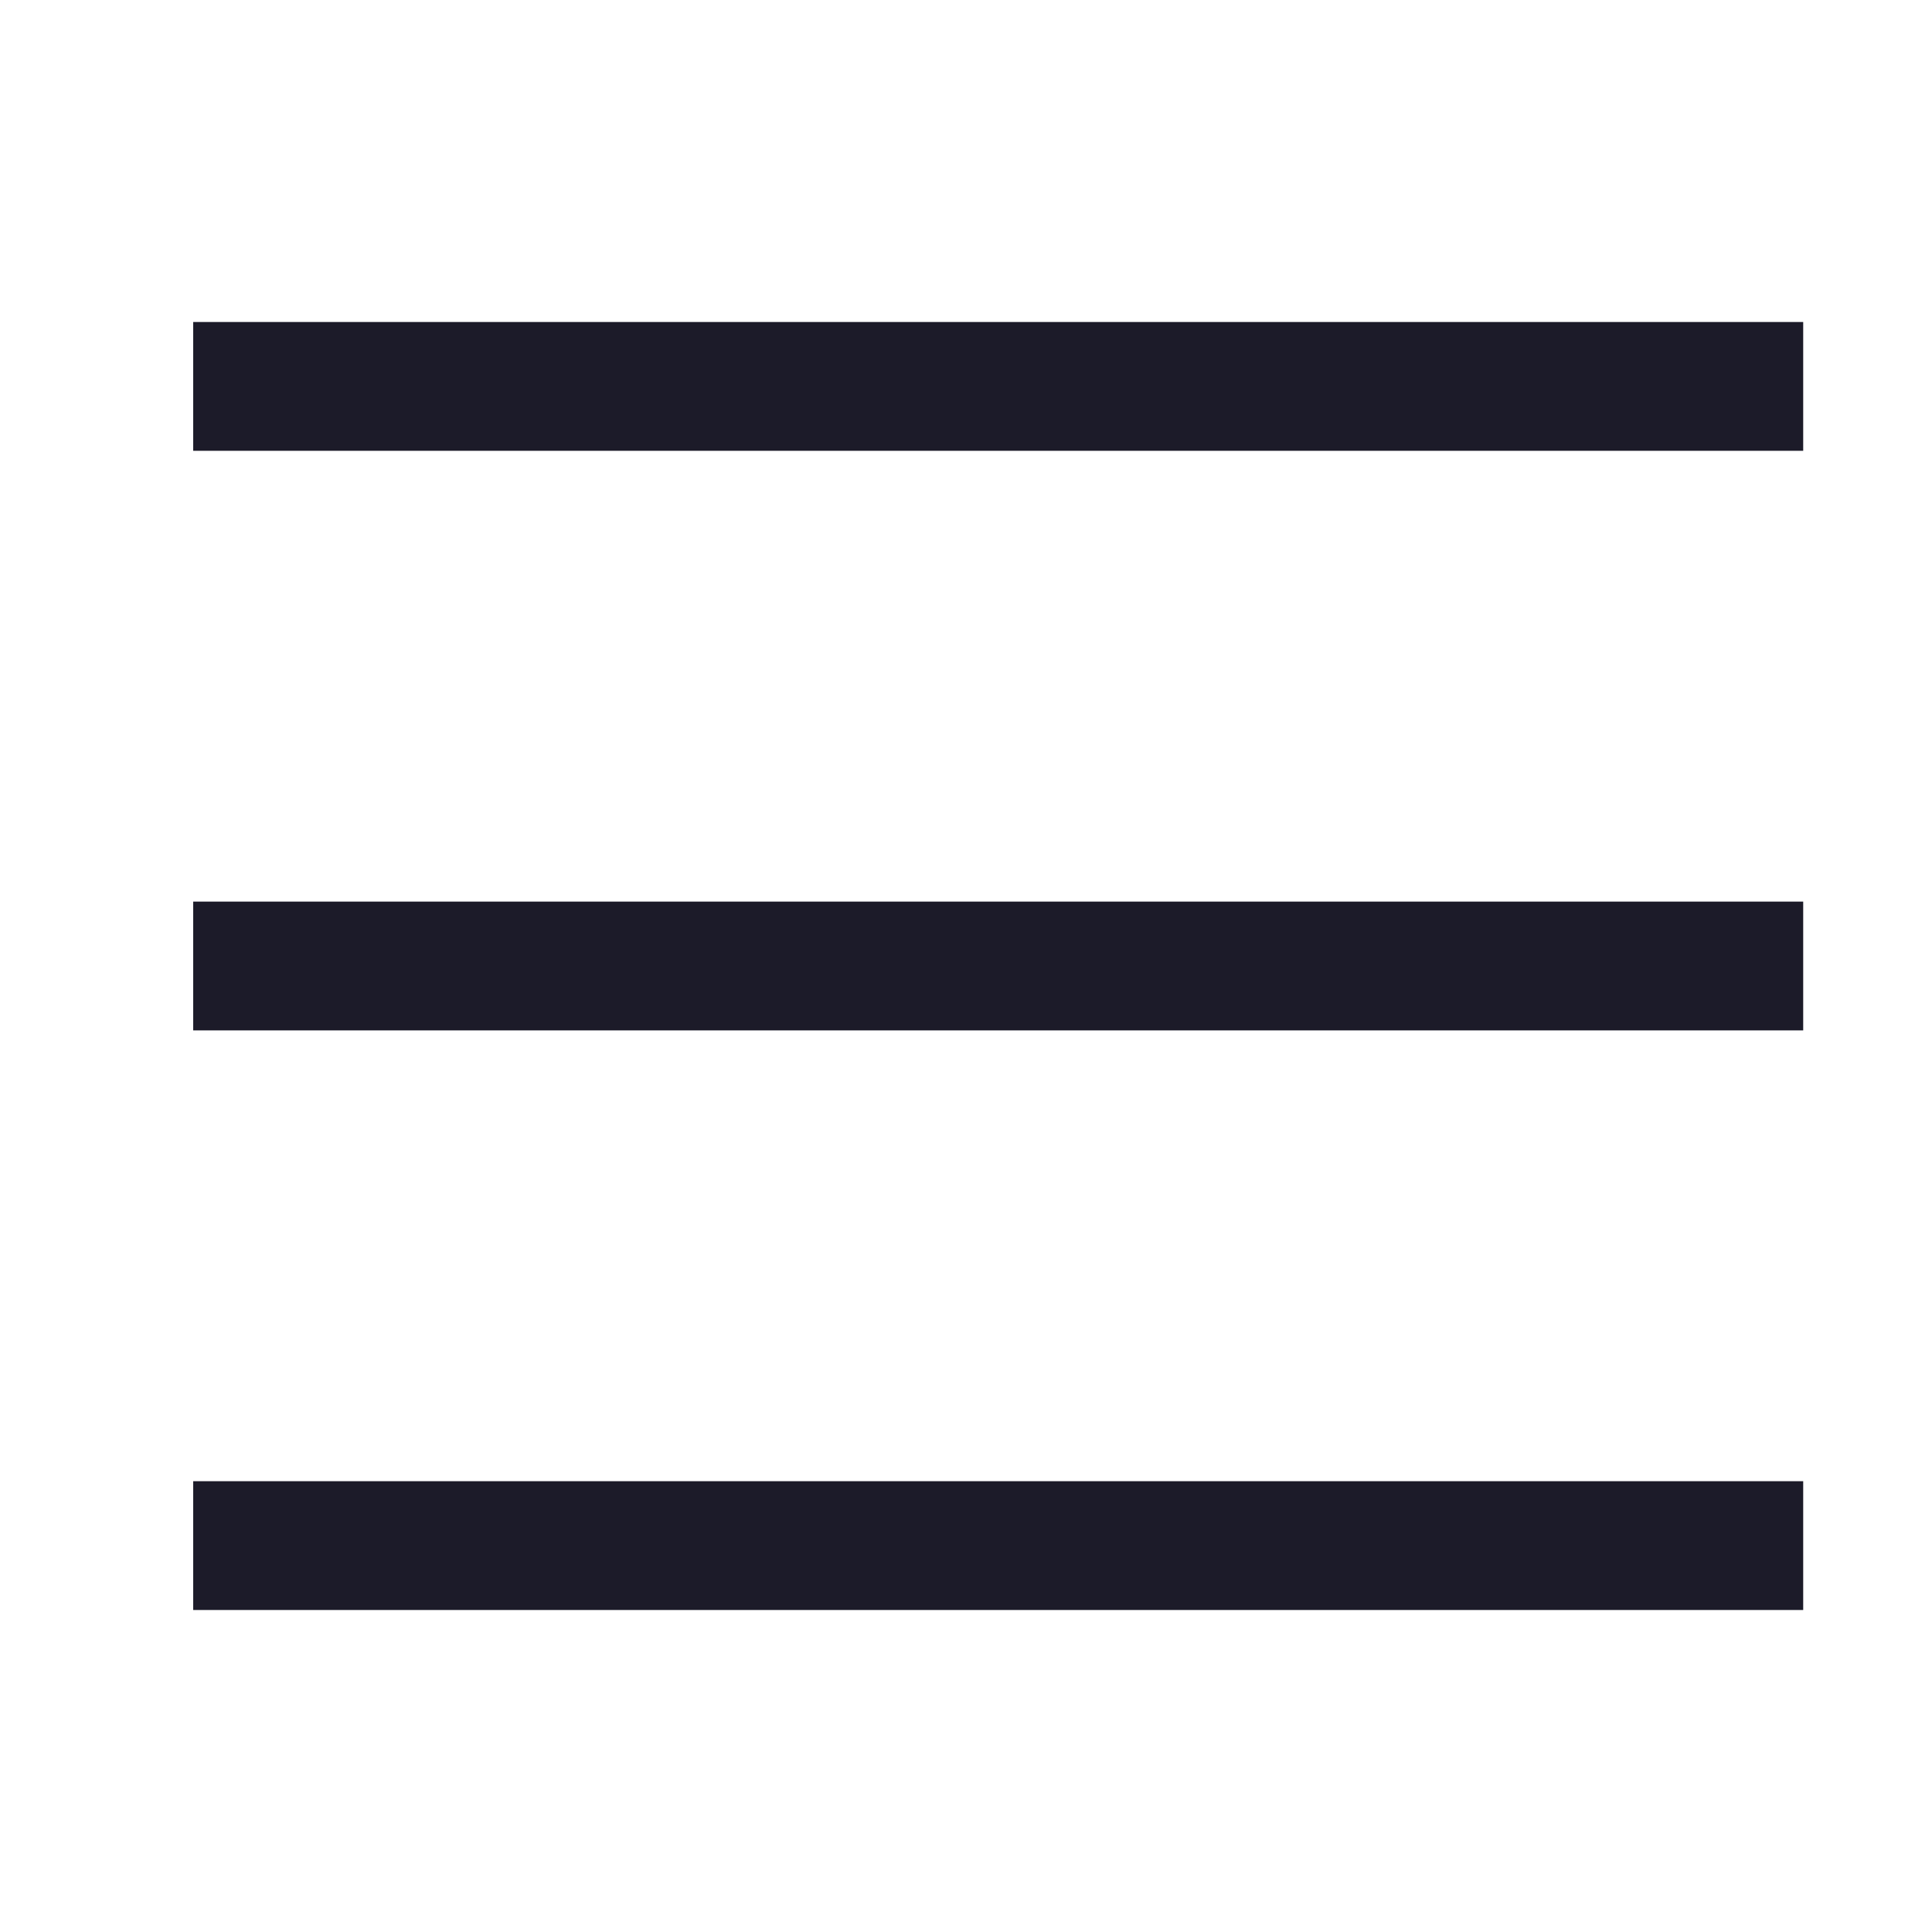
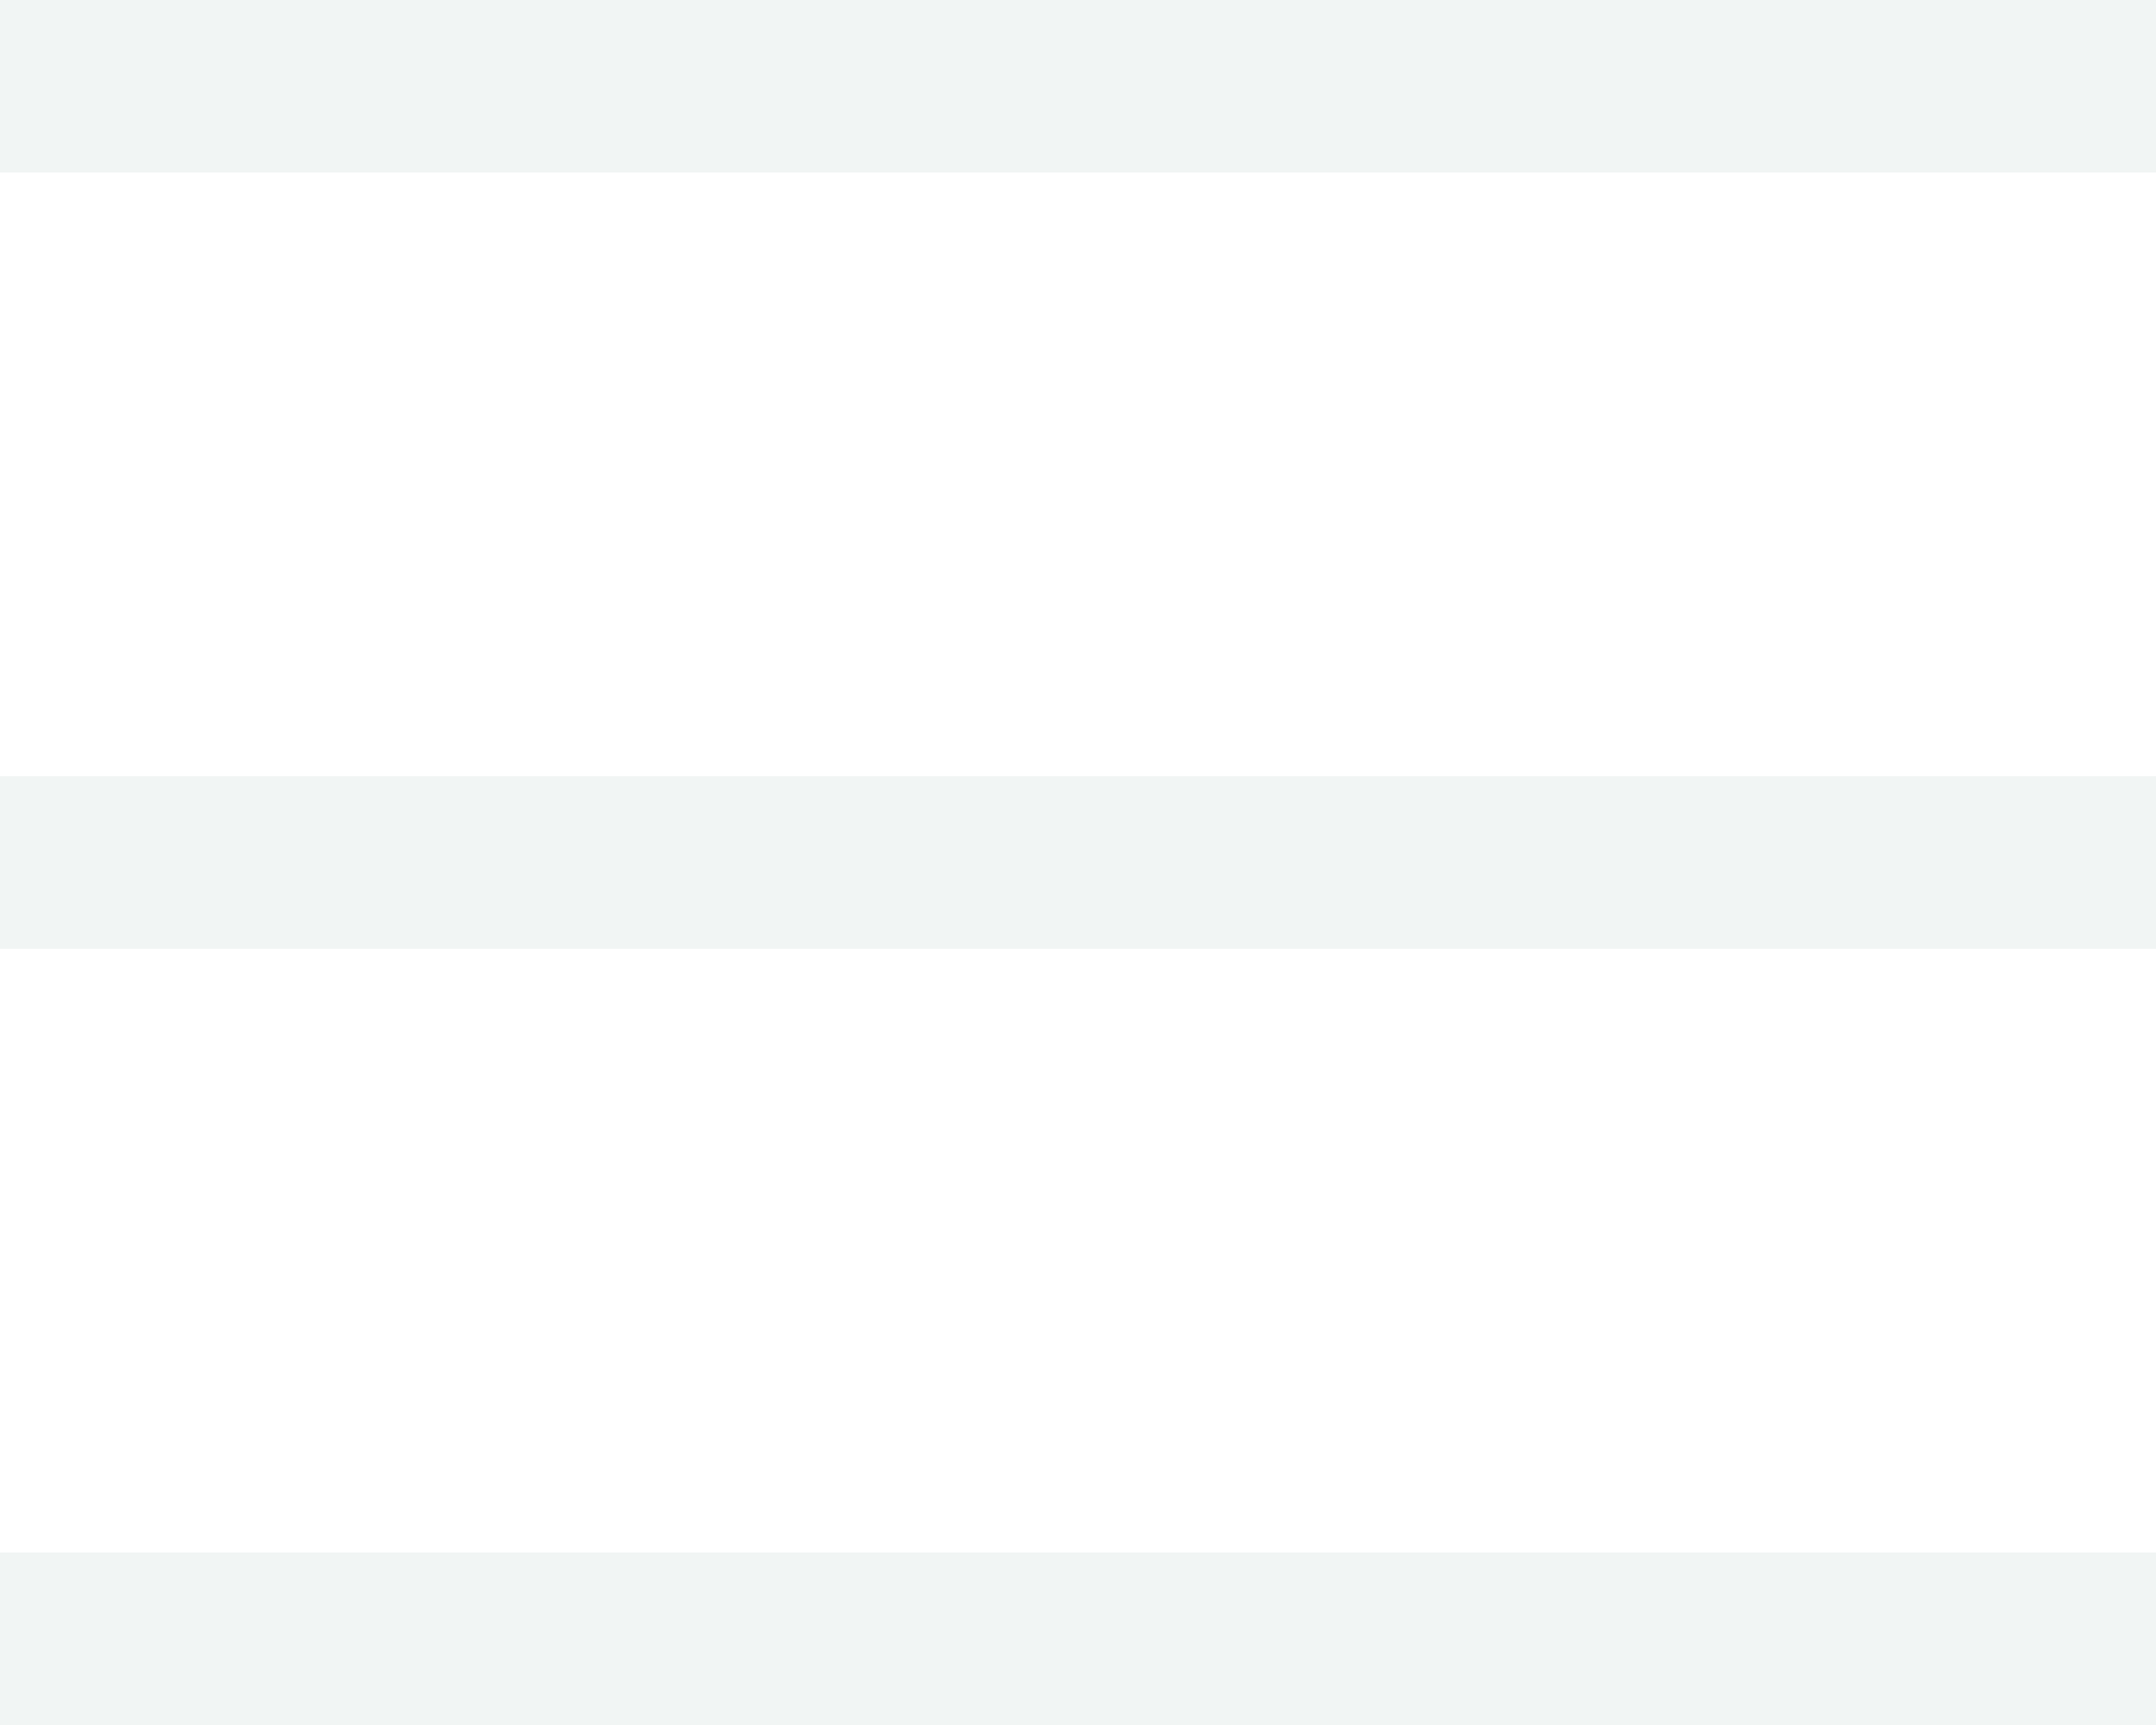
- <svg xmlns="http://www.w3.org/2000/svg" width="30" height="30" viewBox="0 0 30 30" fill="none">
-   <rect x="3" y="5" width="25" height="2" fill="#1C1B29" />
-   <rect x="3" y="14" width="25" height="2" fill="#1C1B29" />
-   <rect x="3" y="23" width="25" height="2" fill="#1C1B29" />
+ <svg xmlns="http://www.w3.org/2000/svg" width="25" height="20" viewBox="0 0 25 20" fill="none">
+   <rect width="25" height="2" fill="#F1F5F4" />
+   <rect y="9" width="25" height="2" fill="#F1F5F4" />
+   <rect y="18" width="25" height="2" fill="#F1F5F4" />
</svg>
